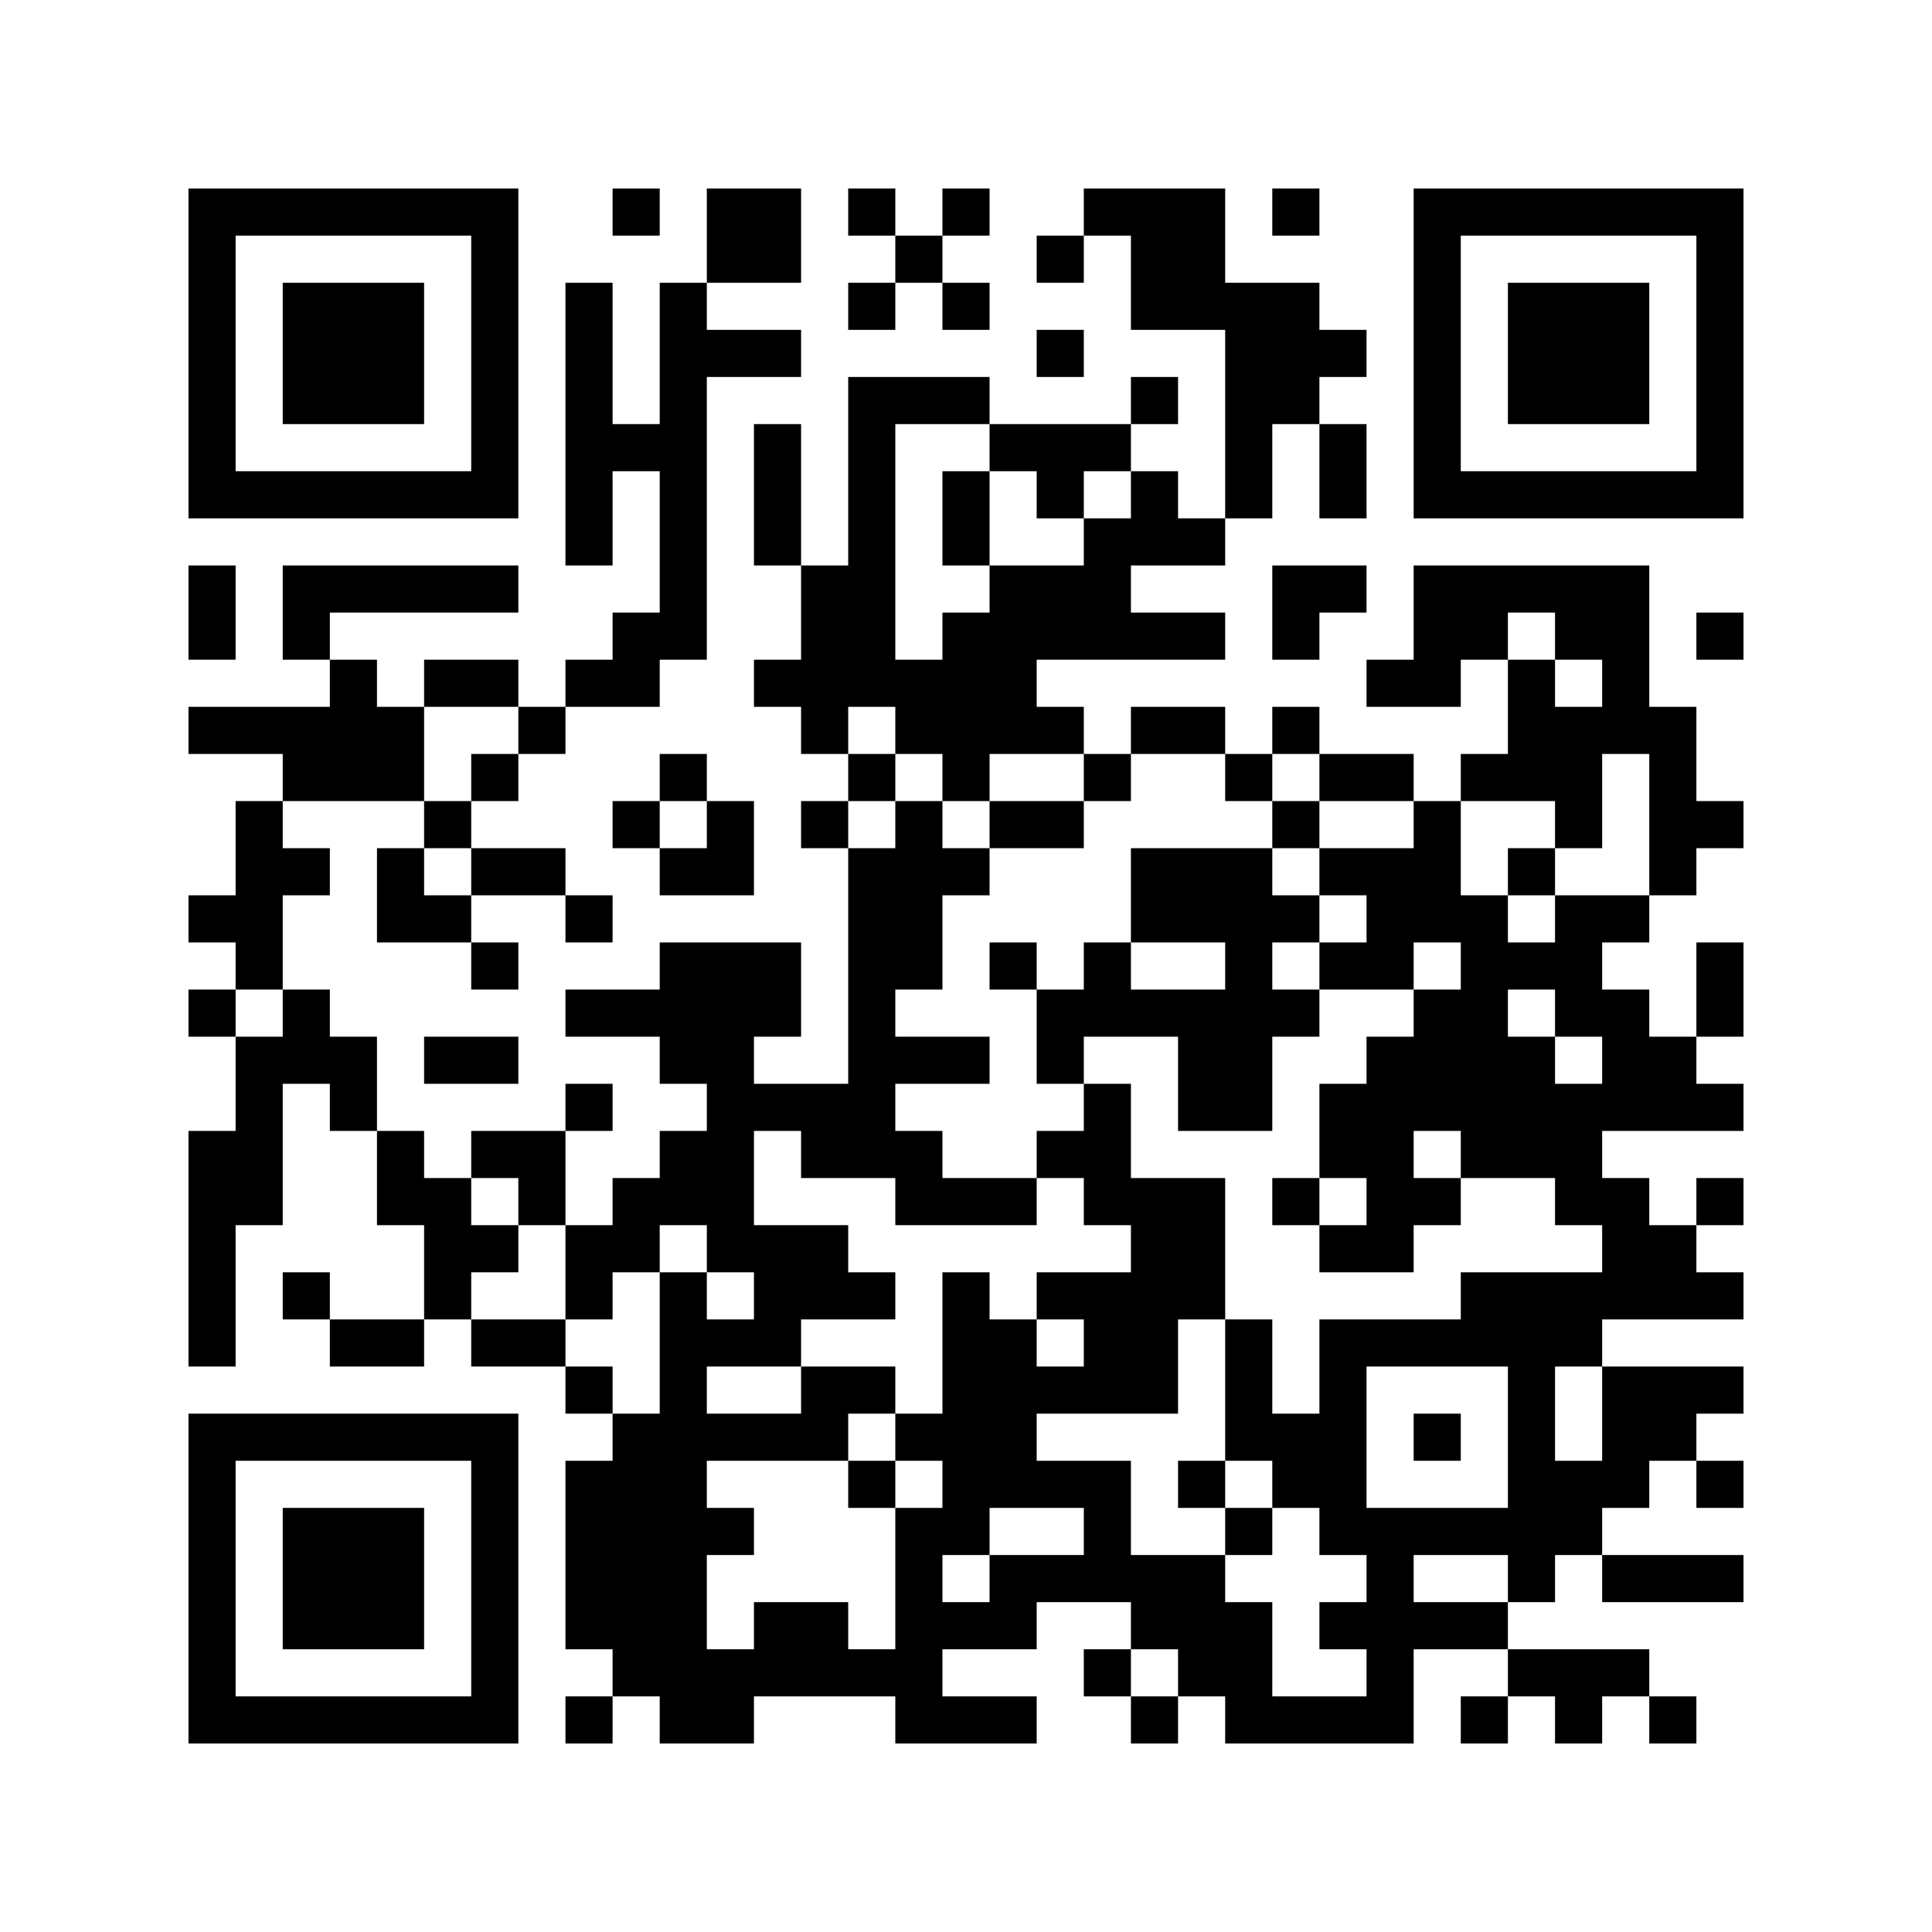
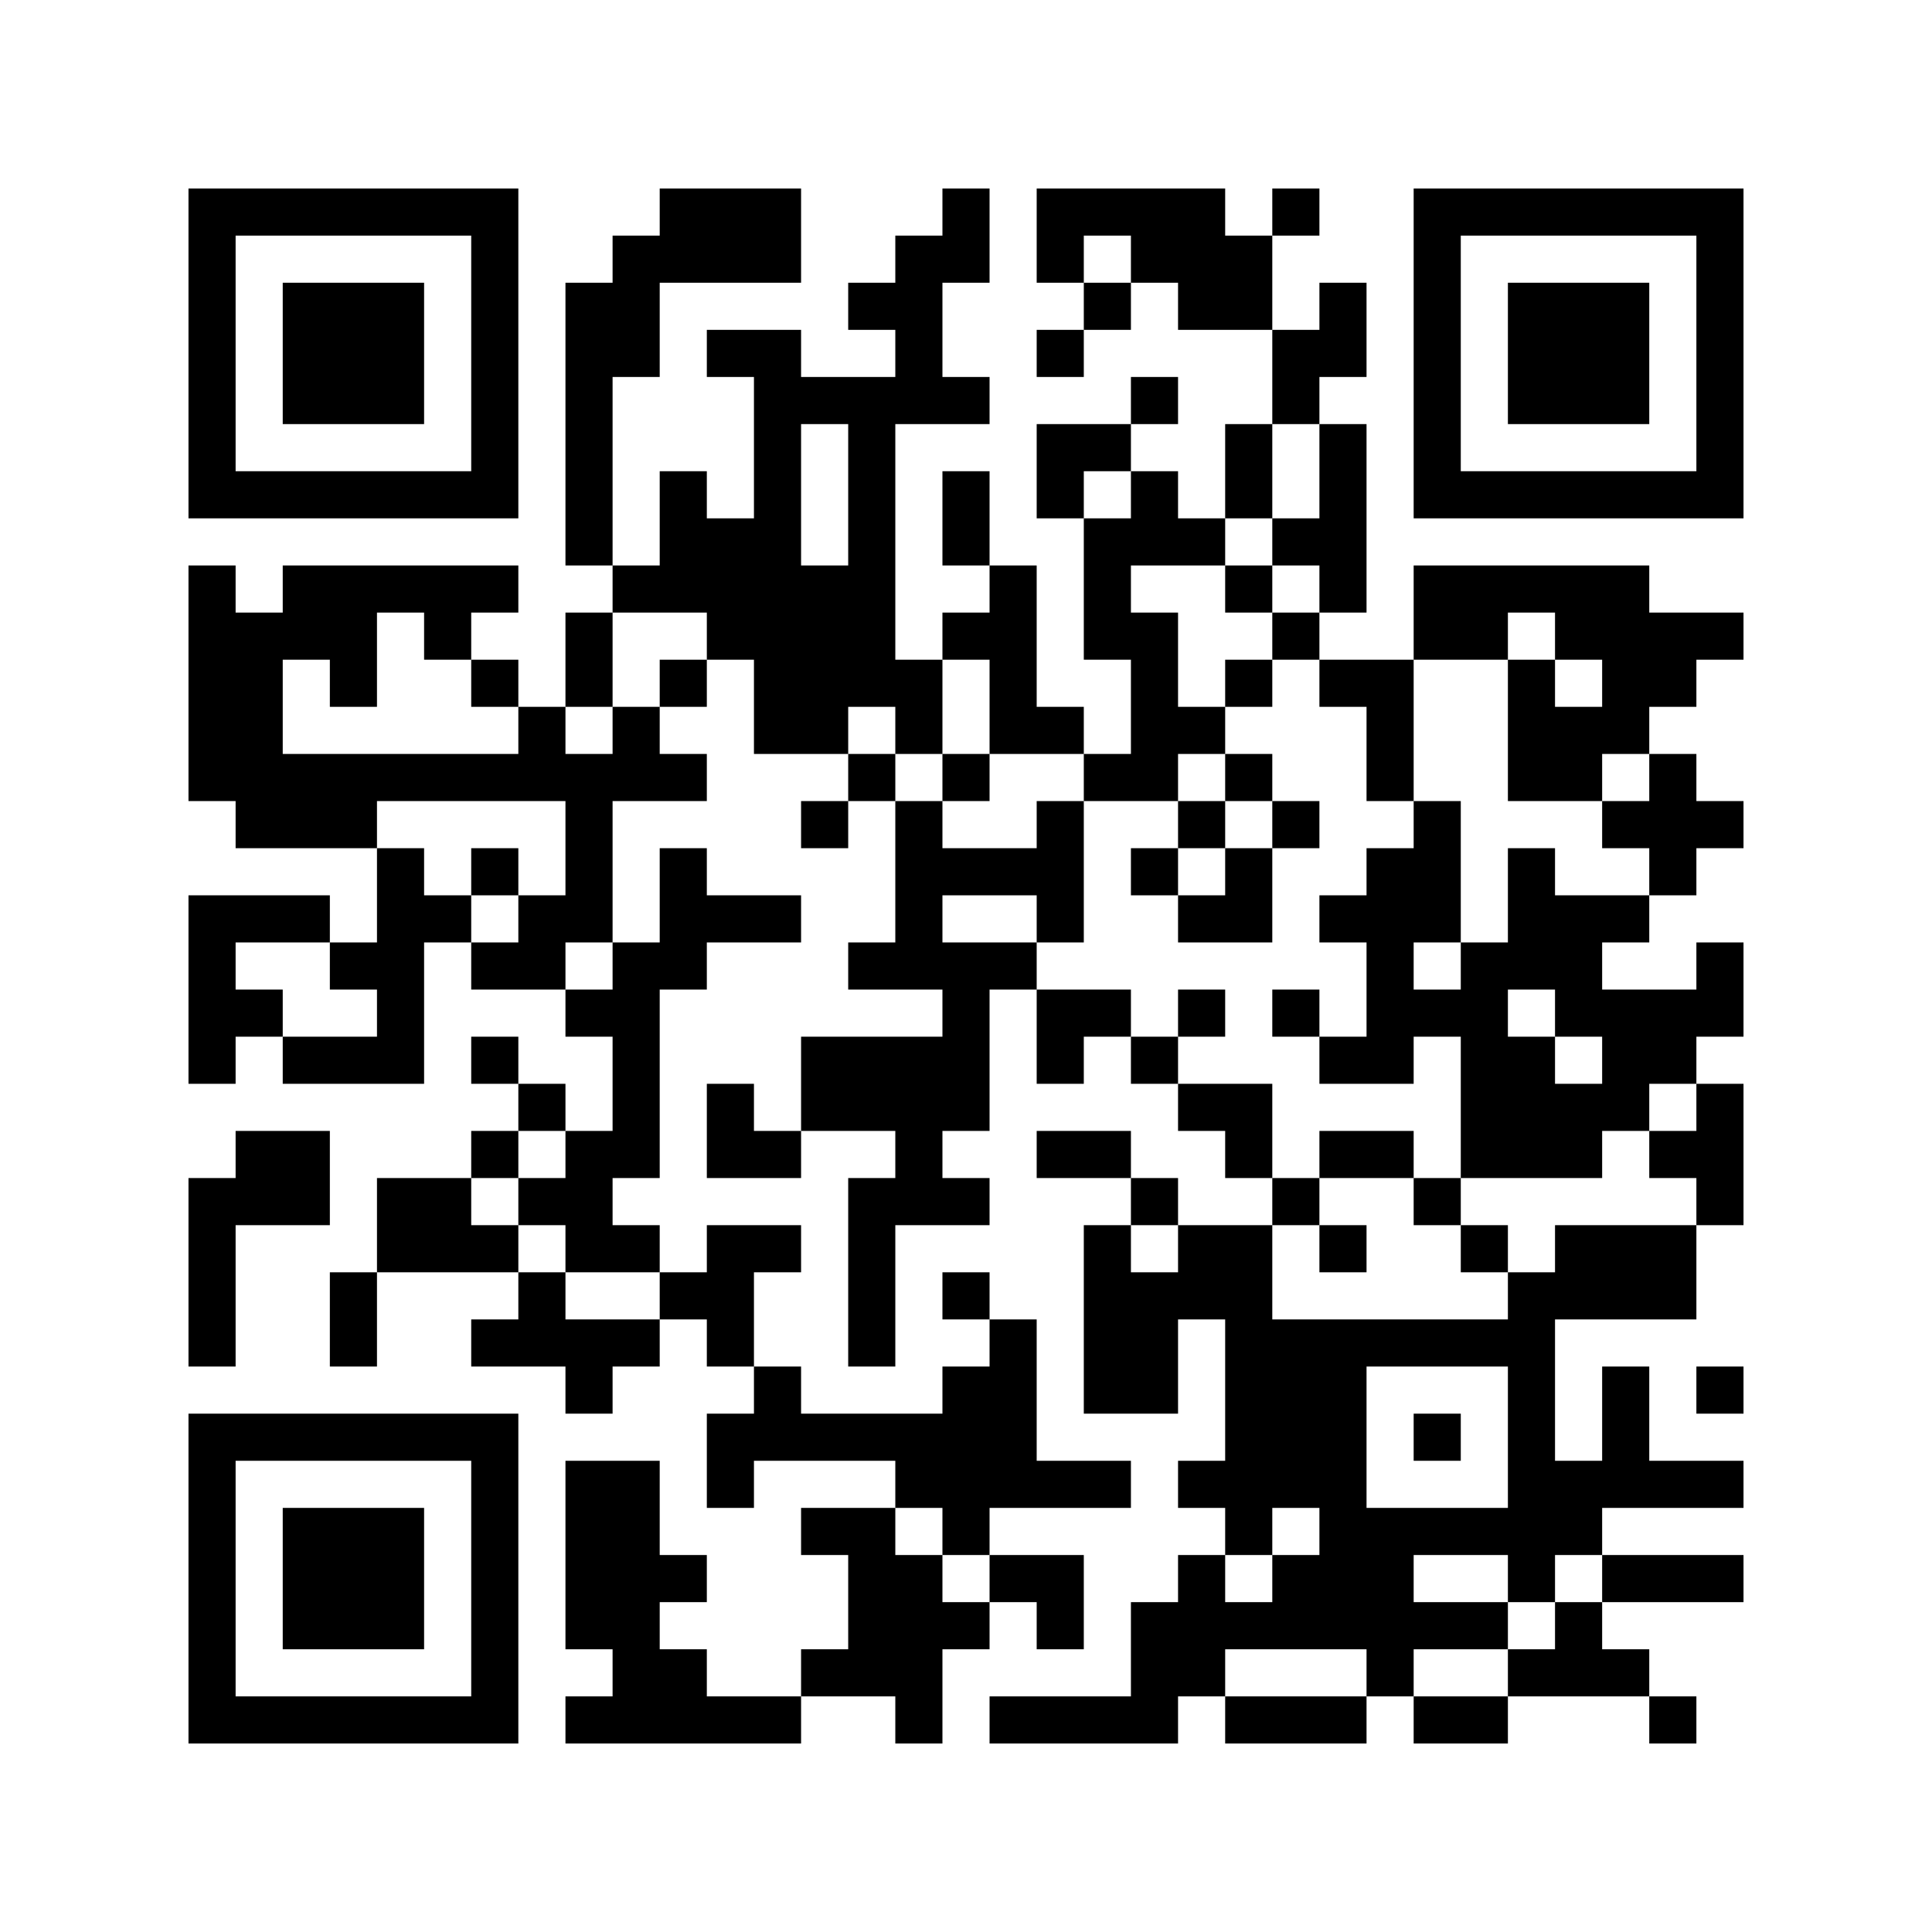
<svg xmlns="http://www.w3.org/2000/svg" width="49.2mm" height="49.2mm" version="1.1" viewBox="0 0 49.2 49.2">
-   <path d="M4.8,4.8H6V6H4.8zM6,4.8H7.2V6H6zM7.2,4.8H8.4V6H7.2zM8.4,4.8H9.6V6H8.4zM9.6,4.8H10.8V6H9.6zM10.8,4.8H12V6H10.8zM12,4.8H13.2V6H12zM15.6,4.8H16.8V6H15.6zM18,4.8H19.2V6H18zM19.2,4.8H20.4V6H19.2zM21.6,4.8H22.8V6H21.6zM24,4.8H25.2V6H24zM27.6,4.8H28.8V6H27.6zM28.8,4.8H30V6H28.8zM30,4.8H31.2V6H30zM32.4,4.8H33.6V6H32.4zM36,4.8H37.2V6H36zM37.2,4.8H38.4V6H37.2zM38.4,4.8H39.6V6H38.4zM39.6,4.8H40.8V6H39.6zM40.8,4.8H42V6H40.8zM42,4.8H43.2V6H42zM43.2,4.8H44.4V6H43.2zM4.8,6H6V7.2H4.8zM12,6H13.2V7.2H12zM18,6H19.2V7.2H18zM19.2,6H20.4V7.2H19.2zM22.8,6H24V7.2H22.8zM26.4,6H27.6V7.2H26.4zM28.8,6H30V7.2H28.8zM30,6H31.2V7.2H30zM36,6H37.2V7.2H36zM43.2,6H44.4V7.2H43.2zM4.8,7.2H6V8.4H4.8zM7.2,7.2H8.4V8.4H7.2zM8.4,7.2H9.6V8.4H8.4zM9.6,7.2H10.8V8.4H9.6zM12,7.2H13.2V8.4H12zM14.4,7.2H15.6V8.4H14.4zM16.8,7.2H18V8.4H16.8zM21.6,7.2H22.8V8.4H21.6zM24,7.2H25.2V8.4H24zM28.8,7.2H30V8.4H28.8zM30,7.2H31.2V8.4H30zM31.2,7.2H32.4V8.4H31.2zM32.4,7.2H33.6V8.4H32.4zM36,7.2H37.2V8.4H36zM38.4,7.2H39.6V8.4H38.4zM39.6,7.2H40.8V8.4H39.6zM40.8,7.2H42V8.4H40.8zM43.2,7.2H44.4V8.4H43.2zM4.8,8.4H6V9.6H4.8zM7.2,8.4H8.4V9.6H7.2zM8.4,8.4H9.6V9.6H8.4zM9.6,8.4H10.8V9.6H9.6zM12,8.4H13.2V9.6H12zM14.4,8.4H15.6V9.6H14.4zM16.8,8.4H18V9.6H16.8zM18,8.4H19.2V9.6H18zM19.2,8.4H20.4V9.6H19.2zM26.4,8.4H27.6V9.6H26.4zM31.2,8.4H32.4V9.6H31.2zM32.4,8.4H33.6V9.6H32.4zM33.6,8.4H34.8V9.6H33.6zM36,8.4H37.2V9.6H36zM38.4,8.4H39.6V9.6H38.4zM39.6,8.4H40.8V9.6H39.6zM40.8,8.4H42V9.6H40.8zM43.2,8.4H44.4V9.6H43.2zM4.8,9.6H6V10.8H4.8zM7.2,9.6H8.4V10.8H7.2zM8.4,9.6H9.6V10.8H8.4zM9.6,9.6H10.8V10.8H9.6zM12,9.6H13.2V10.8H12zM14.4,9.6H15.6V10.8H14.4zM16.8,9.6H18V10.8H16.8zM21.6,9.6H22.8V10.8H21.6zM22.8,9.6H24V10.8H22.8zM24,9.6H25.2V10.8H24zM28.8,9.6H30V10.8H28.8zM31.2,9.6H32.4V10.8H31.2zM32.4,9.6H33.6V10.8H32.4zM36,9.6H37.2V10.8H36zM38.4,9.6H39.6V10.8H38.4zM39.6,9.6H40.8V10.8H39.6zM40.8,9.6H42V10.8H40.8zM43.2,9.6H44.4V10.8H43.2zM4.8,10.8H6V12H4.8zM12,10.8H13.2V12H12zM14.4,10.8H15.6V12H14.4zM15.6,10.8H16.8V12H15.6zM16.8,10.8H18V12H16.8zM19.2,10.8H20.4V12H19.2zM21.6,10.8H22.8V12H21.6zM25.2,10.8H26.4V12H25.2zM26.4,10.8H27.6V12H26.4zM27.6,10.8H28.8V12H27.6zM31.2,10.8H32.4V12H31.2zM33.6,10.8H34.8V12H33.6zM36,10.8H37.2V12H36zM43.2,10.8H44.4V12H43.2zM4.8,12H6V13.2H4.8zM6,12H7.2V13.2H6zM7.2,12H8.4V13.2H7.2zM8.4,12H9.6V13.2H8.4zM9.6,12H10.8V13.2H9.6zM10.8,12H12V13.2H10.8zM12,12H13.2V13.2H12zM14.4,12H15.6V13.2H14.4zM16.8,12H18V13.2H16.8zM19.2,12H20.4V13.2H19.2zM21.6,12H22.8V13.2H21.6zM24,12H25.2V13.2H24zM26.4,12H27.6V13.2H26.4zM28.8,12H30V13.2H28.8zM31.2,12H32.4V13.2H31.2zM33.6,12H34.8V13.2H33.6zM36,12H37.2V13.2H36zM37.2,12H38.4V13.2H37.2zM38.4,12H39.6V13.2H38.4zM39.6,12H40.8V13.2H39.6zM40.8,12H42V13.2H40.8zM42,12H43.2V13.2H42zM43.2,12H44.4V13.2H43.2zM14.4,13.2H15.6V14.4H14.4zM16.8,13.2H18V14.4H16.8zM19.2,13.2H20.4V14.4H19.2zM21.6,13.2H22.8V14.4H21.6zM24,13.2H25.2V14.4H24zM27.6,13.2H28.8V14.4H27.6zM28.8,13.2H30V14.4H28.8zM30,13.2H31.2V14.4H30zM4.8,14.4H6V15.6H4.8zM7.2,14.4H8.4V15.6H7.2zM8.4,14.4H9.6V15.6H8.4zM9.6,14.4H10.8V15.6H9.6zM10.8,14.4H12V15.6H10.8zM12,14.4H13.2V15.6H12zM16.8,14.4H18V15.6H16.8zM20.4,14.4H21.6V15.6H20.4zM21.6,14.4H22.8V15.6H21.6zM25.2,14.4H26.4V15.6H25.2zM26.4,14.4H27.6V15.6H26.4zM27.6,14.4H28.8V15.6H27.6zM32.4,14.4H33.6V15.6H32.4zM33.6,14.4H34.8V15.6H33.6zM36,14.4H37.2V15.6H36zM37.2,14.4H38.4V15.6H37.2zM38.4,14.4H39.6V15.6H38.4zM39.6,14.4H40.8V15.6H39.6zM40.8,14.4H42V15.6H40.8zM4.8,15.6H6V16.8H4.8zM7.2,15.6H8.4V16.8H7.2zM15.6,15.6H16.8V16.8H15.6zM16.8,15.6H18V16.8H16.8zM20.4,15.6H21.6V16.8H20.4zM21.6,15.6H22.8V16.8H21.6zM24,15.6H25.2V16.8H24zM25.2,15.6H26.4V16.8H25.2zM26.4,15.6H27.6V16.8H26.4zM27.6,15.6H28.8V16.8H27.6zM28.8,15.6H30V16.8H28.8zM30,15.6H31.2V16.8H30zM32.4,15.6H33.6V16.8H32.4zM36,15.6H37.2V16.8H36zM37.2,15.6H38.4V16.8H37.2zM39.6,15.6H40.8V16.8H39.6zM40.8,15.6H42V16.8H40.8zM43.2,15.6H44.4V16.8H43.2zM8.4,16.8H9.6V18H8.4zM10.8,16.8H12V18H10.8zM12,16.8H13.2V18H12zM14.4,16.8H15.6V18H14.4zM15.6,16.8H16.8V18H15.6zM19.2,16.8H20.4V18H19.2zM20.4,16.8H21.6V18H20.4zM21.6,16.8H22.8V18H21.6zM22.8,16.8H24V18H22.8zM24,16.8H25.2V18H24zM25.2,16.8H26.4V18H25.2zM34.8,16.8H36V18H34.8zM36,16.8H37.2V18H36zM38.4,16.8H39.6V18H38.4zM40.8,16.8H42V18H40.8zM4.8,18H6V19.2H4.8zM6,18H7.2V19.2H6zM7.2,18H8.4V19.2H7.2zM8.4,18H9.6V19.2H8.4zM9.6,18H10.8V19.2H9.6zM13.2,18H14.4V19.2H13.2zM20.4,18H21.6V19.2H20.4zM22.8,18H24V19.2H22.8zM24,18H25.2V19.2H24zM25.2,18H26.4V19.2H25.2zM26.4,18H27.6V19.2H26.4zM28.8,18H30V19.2H28.8zM30,18H31.2V19.2H30zM32.4,18H33.6V19.2H32.4zM38.4,18H39.6V19.2H38.4zM39.6,18H40.8V19.2H39.6zM40.8,18H42V19.2H40.8zM42,18H43.2V19.2H42zM7.2,19.2H8.4V20.4H7.2zM8.4,19.2H9.6V20.4H8.4zM9.6,19.2H10.8V20.4H9.6zM12,19.2H13.2V20.4H12zM16.8,19.2H18V20.4H16.8zM21.6,19.2H22.8V20.4H21.6zM24,19.2H25.2V20.4H24zM27.6,19.2H28.8V20.4H27.6zM31.2,19.2H32.4V20.4H31.2zM33.6,19.2H34.8V20.4H33.6zM34.8,19.2H36V20.4H34.8zM37.2,19.2H38.4V20.4H37.2zM38.4,19.2H39.6V20.4H38.4zM39.6,19.2H40.8V20.4H39.6zM42,19.2H43.2V20.4H42zM6,20.4H7.2V21.6H6zM10.8,20.4H12V21.6H10.8zM15.6,20.4H16.8V21.6H15.6zM18,20.4H19.2V21.6H18zM20.4,20.4H21.6V21.6H20.4zM22.8,20.4H24V21.6H22.8zM25.2,20.4H26.4V21.6H25.2zM26.4,20.4H27.6V21.6H26.4zM32.4,20.4H33.6V21.6H32.4zM36,20.4H37.2V21.6H36zM39.6,20.4H40.8V21.6H39.6zM42,20.4H43.2V21.6H42zM43.2,20.4H44.4V21.6H43.2zM6,21.6H7.2V22.8H6zM7.2,21.6H8.4V22.8H7.2zM9.6,21.6H10.8V22.8H9.6zM12,21.6H13.2V22.8H12zM13.2,21.6H14.4V22.8H13.2zM16.8,21.6H18V22.8H16.8zM18,21.6H19.2V22.8H18zM21.6,21.6H22.8V22.8H21.6zM22.8,21.6H24V22.8H22.8zM24,21.6H25.2V22.8H24zM28.8,21.6H30V22.8H28.8zM30,21.6H31.2V22.8H30zM31.2,21.6H32.4V22.8H31.2zM33.6,21.6H34.8V22.8H33.6zM34.8,21.6H36V22.8H34.8zM36,21.6H37.2V22.8H36zM38.4,21.6H39.6V22.8H38.4zM42,21.6H43.2V22.8H42zM4.8,22.8H6V24H4.8zM6,22.8H7.2V24H6zM9.6,22.8H10.8V24H9.6zM10.8,22.8H12V24H10.8zM14.4,22.8H15.6V24H14.4zM21.6,22.8H22.8V24H21.6zM22.8,22.8H24V24H22.8zM28.8,22.8H30V24H28.8zM30,22.8H31.2V24H30zM31.2,22.8H32.4V24H31.2zM32.4,22.8H33.6V24H32.4zM34.8,22.8H36V24H34.8zM36,22.8H37.2V24H36zM37.2,22.8H38.4V24H37.2zM39.6,22.8H40.8V24H39.6zM40.8,22.8H42V24H40.8zM6,24H7.2V25.2H6zM12,24H13.2V25.2H12zM16.8,24H18V25.2H16.8zM18,24H19.2V25.2H18zM19.2,24H20.4V25.2H19.2zM21.6,24H22.8V25.2H21.6zM22.8,24H24V25.2H22.8zM25.2,24H26.4V25.2H25.2zM27.6,24H28.8V25.2H27.6zM31.2,24H32.4V25.2H31.2zM33.6,24H34.8V25.2H33.6zM34.8,24H36V25.2H34.8zM37.2,24H38.4V25.2H37.2zM38.4,24H39.6V25.2H38.4zM39.6,24H40.8V25.2H39.6zM43.2,24H44.4V25.2H43.2zM4.8,25.2H6V26.4H4.8zM7.2,25.2H8.4V26.4H7.2zM14.4,25.2H15.6V26.4H14.4zM15.6,25.2H16.8V26.4H15.6zM16.8,25.2H18V26.4H16.8zM18,25.2H19.2V26.4H18zM19.2,25.2H20.4V26.4H19.2zM21.6,25.2H22.8V26.4H21.6zM26.4,25.2H27.6V26.4H26.4zM27.6,25.2H28.8V26.4H27.6zM28.8,25.2H30V26.4H28.8zM30,25.2H31.2V26.4H30zM31.2,25.2H32.4V26.4H31.2zM32.4,25.2H33.6V26.4H32.4zM36,25.2H37.2V26.4H36zM37.2,25.2H38.4V26.4H37.2zM39.6,25.2H40.8V26.4H39.6zM40.8,25.2H42V26.4H40.8zM43.2,25.2H44.4V26.4H43.2zM6,26.4H7.2V27.6H6zM7.2,26.4H8.4V27.6H7.2zM8.4,26.4H9.6V27.6H8.4zM10.8,26.4H12V27.6H10.8zM12,26.4H13.2V27.6H12zM16.8,26.4H18V27.6H16.8zM18,26.4H19.2V27.6H18zM21.6,26.4H22.8V27.6H21.6zM22.8,26.4H24V27.6H22.8zM24,26.4H25.2V27.6H24zM26.4,26.4H27.6V27.6H26.4zM30,26.4H31.2V27.6H30zM31.2,26.4H32.4V27.6H31.2zM34.8,26.4H36V27.6H34.8zM36,26.4H37.2V27.6H36zM37.2,26.4H38.4V27.6H37.2zM38.4,26.4H39.6V27.6H38.4zM40.8,26.4H42V27.6H40.8zM42,26.4H43.2V27.6H42zM6,27.6H7.2V28.8H6zM8.4,27.6H9.6V28.8H8.4zM14.4,27.6H15.6V28.8H14.4zM18,27.6H19.2V28.8H18zM19.2,27.6H20.4V28.8H19.2zM20.4,27.6H21.6V28.8H20.4zM21.6,27.6H22.8V28.8H21.6zM27.6,27.6H28.8V28.8H27.6zM30,27.6H31.2V28.8H30zM31.2,27.6H32.4V28.8H31.2zM33.6,27.6H34.8V28.8H33.6zM34.8,27.6H36V28.8H34.8zM36,27.6H37.2V28.8H36zM37.2,27.6H38.4V28.8H37.2zM38.4,27.6H39.6V28.8H38.4zM39.6,27.6H40.8V28.8H39.6zM40.8,27.6H42V28.8H40.8zM42,27.6H43.2V28.8H42zM43.2,27.6H44.4V28.8H43.2zM4.8,28.8H6V30H4.8zM6,28.8H7.2V30H6zM9.6,28.8H10.8V30H9.6zM12,28.8H13.2V30H12zM13.2,28.8H14.4V30H13.2zM16.8,28.8H18V30H16.8zM18,28.8H19.2V30H18zM20.4,28.8H21.6V30H20.4zM21.6,28.8H22.8V30H21.6zM22.8,28.8H24V30H22.8zM26.4,28.8H27.6V30H26.4zM27.6,28.8H28.8V30H27.6zM33.6,28.8H34.8V30H33.6zM34.8,28.8H36V30H34.8zM37.2,28.8H38.4V30H37.2zM38.4,28.8H39.6V30H38.4zM39.6,28.8H40.8V30H39.6zM4.8,30H6V31.2H4.8zM6,30H7.2V31.2H6zM9.6,30H10.8V31.2H9.6zM10.8,30H12V31.2H10.8zM13.2,30H14.4V31.2H13.2zM15.6,30H16.8V31.2H15.6zM16.8,30H18V31.2H16.8zM18,30H19.2V31.2H18zM22.8,30H24V31.2H22.8zM24,30H25.2V31.2H24zM25.2,30H26.4V31.2H25.2zM27.6,30H28.8V31.2H27.6zM28.8,30H30V31.2H28.8zM30,30H31.2V31.2H30zM32.4,30H33.6V31.2H32.4zM34.8,30H36V31.2H34.8zM36,30H37.2V31.2H36zM39.6,30H40.8V31.2H39.6zM40.8,30H42V31.2H40.8zM43.2,30H44.4V31.2H43.2zM4.8,31.2H6V32.4H4.8zM10.8,31.2H12V32.4H10.8zM12,31.2H13.2V32.4H12zM14.4,31.2H15.6V32.4H14.4zM15.6,31.2H16.8V32.4H15.6zM18,31.2H19.2V32.4H18zM19.2,31.2H20.4V32.4H19.2zM20.4,31.2H21.6V32.4H20.4zM28.8,31.2H30V32.4H28.8zM30,31.2H31.2V32.4H30zM33.6,31.2H34.8V32.4H33.6zM34.8,31.2H36V32.4H34.8zM40.8,31.2H42V32.4H40.8zM42,31.2H43.2V32.4H42zM4.8,32.4H6V33.6H4.8zM7.2,32.4H8.4V33.6H7.2zM10.8,32.4H12V33.6H10.8zM14.4,32.4H15.6V33.6H14.4zM16.8,32.4H18V33.6H16.8zM19.2,32.4H20.4V33.6H19.2zM20.4,32.4H21.6V33.6H20.4zM21.6,32.4H22.8V33.6H21.6zM24,32.4H25.2V33.6H24zM26.4,32.4H27.6V33.6H26.4zM27.6,32.4H28.8V33.6H27.6zM28.8,32.4H30V33.6H28.8zM30,32.4H31.2V33.6H30zM37.2,32.4H38.4V33.6H37.2zM38.4,32.4H39.6V33.6H38.4zM39.6,32.4H40.8V33.6H39.6zM40.8,32.4H42V33.6H40.8zM42,32.4H43.2V33.6H42zM43.2,32.4H44.4V33.6H43.2zM4.8,33.6H6V34.8H4.8zM8.4,33.6H9.6V34.8H8.4zM9.6,33.6H10.8V34.8H9.6zM12,33.6H13.2V34.8H12zM13.2,33.6H14.4V34.8H13.2zM16.8,33.6H18V34.8H16.8zM18,33.6H19.2V34.8H18zM19.2,33.6H20.4V34.8H19.2zM24,33.6H25.2V34.8H24zM25.2,33.6H26.4V34.8H25.2zM27.6,33.6H28.8V34.8H27.6zM28.8,33.6H30V34.8H28.8zM31.2,33.6H32.4V34.8H31.2zM33.6,33.6H34.8V34.8H33.6zM34.8,33.6H36V34.8H34.8zM36,33.6H37.2V34.8H36zM37.2,33.6H38.4V34.8H37.2zM38.4,33.6H39.6V34.8H38.4zM39.6,33.6H40.8V34.8H39.6zM14.4,34.8H15.6V36H14.4zM16.8,34.8H18V36H16.8zM20.4,34.8H21.6V36H20.4zM21.6,34.8H22.8V36H21.6zM24,34.8H25.2V36H24zM25.2,34.8H26.4V36H25.2zM26.4,34.8H27.6V36H26.4zM27.6,34.8H28.8V36H27.6zM28.8,34.8H30V36H28.8zM31.2,34.8H32.4V36H31.2zM33.6,34.8H34.8V36H33.6zM38.4,34.8H39.6V36H38.4zM40.8,34.8H42V36H40.8zM42,34.8H43.2V36H42zM43.2,34.8H44.4V36H43.2zM4.8,36H6V37.2H4.8zM6,36H7.2V37.2H6zM7.2,36H8.4V37.2H7.2zM8.4,36H9.6V37.2H8.4zM9.6,36H10.8V37.2H9.6zM10.8,36H12V37.2H10.8zM12,36H13.2V37.2H12zM15.6,36H16.8V37.2H15.6zM16.8,36H18V37.2H16.8zM18,36H19.2V37.2H18zM19.2,36H20.4V37.2H19.2zM20.4,36H21.6V37.2H20.4zM22.8,36H24V37.2H22.8zM24,36H25.2V37.2H24zM25.2,36H26.4V37.2H25.2zM31.2,36H32.4V37.2H31.2zM32.4,36H33.6V37.2H32.4zM33.6,36H34.8V37.2H33.6zM36,36H37.2V37.2H36zM38.4,36H39.6V37.2H38.4zM40.8,36H42V37.2H40.8zM42,36H43.2V37.2H42zM4.8,37.2H6V38.4H4.8zM12,37.2H13.2V38.4H12zM14.4,37.2H15.6V38.4H14.4zM15.6,37.2H16.8V38.4H15.6zM16.8,37.2H18V38.4H16.8zM21.6,37.2H22.8V38.4H21.6zM24,37.2H25.2V38.4H24zM25.2,37.2H26.4V38.4H25.2zM26.4,37.2H27.6V38.4H26.4zM27.6,37.2H28.8V38.4H27.6zM30,37.2H31.2V38.4H30zM32.4,37.2H33.6V38.4H32.4zM33.6,37.2H34.8V38.4H33.6zM38.4,37.2H39.6V38.4H38.4zM39.6,37.2H40.8V38.4H39.6zM40.8,37.2H42V38.4H40.8zM43.2,37.2H44.4V38.4H43.2zM4.8,38.4H6V39.6H4.8zM7.2,38.4H8.4V39.6H7.2zM8.4,38.4H9.6V39.6H8.4zM9.6,38.4H10.8V39.6H9.6zM12,38.4H13.2V39.6H12zM14.4,38.4H15.6V39.6H14.4zM15.6,38.4H16.8V39.6H15.6zM16.8,38.4H18V39.6H16.8zM18,38.4H19.2V39.6H18zM22.8,38.4H24V39.6H22.8zM24,38.4H25.2V39.6H24zM27.6,38.4H28.8V39.6H27.6zM31.2,38.4H32.4V39.6H31.2zM33.6,38.4H34.8V39.6H33.6zM34.8,38.4H36V39.6H34.8zM36,38.4H37.2V39.6H36zM37.2,38.4H38.4V39.6H37.2zM38.4,38.4H39.6V39.6H38.4zM39.6,38.4H40.8V39.6H39.6zM4.8,39.6H6V40.8H4.8zM7.2,39.6H8.4V40.8H7.2zM8.4,39.6H9.6V40.8H8.4zM9.6,39.6H10.8V40.8H9.6zM12,39.6H13.2V40.8H12zM14.4,39.6H15.6V40.8H14.4zM15.6,39.6H16.8V40.8H15.6zM16.8,39.6H18V40.8H16.8zM22.8,39.6H24V40.8H22.8zM25.2,39.6H26.4V40.8H25.2zM26.4,39.6H27.6V40.8H26.4zM27.6,39.6H28.8V40.8H27.6zM28.8,39.6H30V40.8H28.8zM30,39.6H31.2V40.8H30zM34.8,39.6H36V40.8H34.8zM38.4,39.6H39.6V40.8H38.4zM40.8,39.6H42V40.8H40.8zM42,39.6H43.2V40.8H42zM43.2,39.6H44.4V40.8H43.2zM4.8,40.8H6V42H4.8zM7.2,40.8H8.4V42H7.2zM8.4,40.8H9.6V42H8.4zM9.6,40.8H10.8V42H9.6zM12,40.8H13.2V42H12zM14.4,40.8H15.6V42H14.4zM15.6,40.8H16.8V42H15.6zM16.8,40.8H18V42H16.8zM19.2,40.8H20.4V42H19.2zM20.4,40.8H21.6V42H20.4zM22.8,40.8H24V42H22.8zM24,40.8H25.2V42H24zM25.2,40.8H26.4V42H25.2zM28.8,40.8H30V42H28.8zM30,40.8H31.2V42H30zM31.2,40.8H32.4V42H31.2zM33.6,40.8H34.8V42H33.6zM34.8,40.8H36V42H34.8zM36,40.8H37.2V42H36zM37.2,40.8H38.4V42H37.2zM4.8,42H6V43.2H4.8zM12,42H13.2V43.2H12zM15.6,42H16.8V43.2H15.6zM16.8,42H18V43.2H16.8zM18,42H19.2V43.2H18zM19.2,42H20.4V43.2H19.2zM20.4,42H21.6V43.2H20.4zM21.6,42H22.8V43.2H21.6zM22.8,42H24V43.2H22.8zM27.6,42H28.8V43.2H27.6zM30,42H31.2V43.2H30zM31.2,42H32.4V43.2H31.2zM34.8,42H36V43.2H34.8zM38.4,42H39.6V43.2H38.4zM39.6,42H40.8V43.2H39.6zM40.8,42H42V43.2H40.8zM4.8,43.2H6V44.4H4.8zM6,43.2H7.2V44.4H6zM7.2,43.2H8.4V44.4H7.2zM8.4,43.2H9.6V44.4H8.4zM9.6,43.2H10.8V44.4H9.6zM10.8,43.2H12V44.4H10.8zM12,43.2H13.2V44.4H12zM14.4,43.2H15.6V44.4H14.4zM16.8,43.2H18V44.4H16.8zM18,43.2H19.2V44.4H18zM22.8,43.2H24V44.4H22.8zM24,43.2H25.2V44.4H24zM25.2,43.2H26.4V44.4H25.2zM28.8,43.2H30V44.4H28.8zM31.2,43.2H32.4V44.4H31.2zM32.4,43.2H33.6V44.4H32.4zM33.6,43.2H34.8V44.4H33.6zM34.8,43.2H36V44.4H34.8zM37.2,43.2H38.4V44.4H37.2zM39.6,43.2H40.8V44.4H39.6zM42,43.2H43.2V44.4H42z" id="qr-path" fill="#000000" fill-opacity="1" fill-rule="nonzero" stroke="none" />
+   <path d="M4.8,4.8H6V6H4.8zM6,4.8H7.2V6H6zM7.2,4.8H8.4V6H7.2zM8.4,4.8H9.6V6H8.4zM9.6,4.8H10.8V6H9.6zM10.8,4.8H12V6H10.8zM12,4.8H13.2V6H12zM16.8,4.8H18V6H16.8zM18,4.8H19.2V6H18zM19.2,4.8H20.4V6H19.2zM24,4.8H25.2V6H24zM26.4,4.8H27.6V6H26.4zM27.6,4.8H28.8V6H27.6zM28.8,4.8H30V6H28.8zM30,4.8H31.2V6H30zM32.4,4.8H33.6V6H32.4zM36,4.8H37.2V6H36zM37.2,4.8H38.4V6H37.2zM38.4,4.8H39.6V6H38.4zM39.6,4.8H40.8V6H39.6zM40.8,4.8H42V6H40.8zM42,4.8H43.2V6H42zM43.2,4.8H44.4V6H43.2zM4.8,6H6V7.2H4.8zM12,6H13.2V7.2H12zM15.6,6H16.8V7.2H15.6zM16.8,6H18V7.2H16.8zM18,6H19.2V7.2H18zM19.2,6H20.4V7.2H19.2zM22.8,6H24V7.2H22.8zM24,6H25.2V7.2H24zM26.4,6H27.6V7.2H26.4zM28.8,6H30V7.2H28.8zM30,6H31.2V7.2H30zM31.2,6H32.4V7.2H31.2zM36,6H37.2V7.2H36zM43.2,6H44.4V7.2H43.2zM4.8,7.2H6V8.4H4.8zM7.2,7.2H8.4V8.4H7.2zM8.4,7.2H9.6V8.4H8.4zM9.6,7.2H10.8V8.4H9.6zM12,7.2H13.2V8.4H12zM14.4,7.2H15.6V8.4H14.4zM15.6,7.2H16.8V8.4H15.6zM21.6,7.2H22.8V8.4H21.6zM22.8,7.2H24V8.4H22.8zM27.6,7.2H28.8V8.4H27.6zM30,7.2H31.2V8.4H30zM31.2,7.2H32.4V8.4H31.2zM33.6,7.2H34.8V8.4H33.6zM36,7.2H37.2V8.4H36zM38.4,7.2H39.6V8.4H38.4zM39.6,7.2H40.8V8.4H39.6zM40.8,7.2H42V8.4H40.8zM43.2,7.2H44.4V8.4H43.2zM4.8,8.4H6V9.6H4.8zM7.2,8.4H8.4V9.6H7.2zM8.4,8.4H9.6V9.6H8.4zM9.6,8.4H10.8V9.6H9.6zM12,8.4H13.2V9.6H12zM14.4,8.4H15.6V9.6H14.4zM15.6,8.4H16.8V9.6H15.6zM18,8.4H19.2V9.6H18zM19.2,8.4H20.4V9.6H19.2zM22.8,8.4H24V9.6H22.8zM26.4,8.4H27.6V9.6H26.4zM32.4,8.4H33.6V9.6H32.4zM33.6,8.4H34.8V9.6H33.6zM36,8.4H37.2V9.6H36zM38.4,8.4H39.6V9.6H38.4zM39.6,8.4H40.8V9.6H39.6zM40.8,8.4H42V9.6H40.8zM43.2,8.4H44.4V9.6H43.2zM4.8,9.6H6V10.8H4.8zM7.2,9.6H8.4V10.8H7.2zM8.4,9.6H9.6V10.8H8.4zM9.6,9.6H10.8V10.8H9.6zM12,9.6H13.2V10.8H12zM14.4,9.6H15.6V10.8H14.4zM19.2,9.6H20.4V10.8H19.2zM20.4,9.6H21.6V10.8H20.4zM21.6,9.6H22.8V10.8H21.6zM22.8,9.6H24V10.8H22.8zM24,9.6H25.2V10.8H24zM28.8,9.6H30V10.8H28.8zM32.4,9.6H33.6V10.8H32.4zM36,9.6H37.2V10.8H36zM38.4,9.6H39.6V10.8H38.4zM39.6,9.6H40.8V10.8H39.6zM40.8,9.6H42V10.8H40.8zM43.2,9.6H44.4V10.8H43.2zM4.8,10.8H6V12H4.8zM12,10.8H13.2V12H12zM14.4,10.8H15.6V12H14.4zM19.2,10.8H20.4V12H19.2zM21.6,10.8H22.8V12H21.6zM26.4,10.8H27.6V12H26.4zM27.6,10.8H28.8V12H27.6zM31.2,10.8H32.4V12H31.2zM33.6,10.8H34.8V12H33.6zM36,10.8H37.2V12H36zM43.2,10.8H44.4V12H43.2zM4.8,12H6V13.2H4.8zM6,12H7.2V13.2H6zM7.2,12H8.4V13.2H7.2zM8.4,12H9.6V13.2H8.4zM9.6,12H10.8V13.2H9.6zM10.8,12H12V13.2H10.8zM12,12H13.2V13.2H12zM14.4,12H15.6V13.2H14.4zM16.8,12H18V13.2H16.8zM19.2,12H20.4V13.2H19.2zM21.6,12H22.8V13.2H21.6zM24,12H25.2V13.2H24zM26.4,12H27.6V13.2H26.4zM28.8,12H30V13.2H28.8zM31.2,12H32.4V13.2H31.2zM33.6,12H34.8V13.2H33.6zM36,12H37.2V13.2H36zM37.2,12H38.4V13.2H37.2zM38.4,12H39.6V13.2H38.4zM39.6,12H40.8V13.2H39.6zM40.8,12H42V13.2H40.8zM42,12H43.2V13.2H42zM43.2,12H44.4V13.2H43.2zM14.4,13.2H15.6V14.4H14.4zM16.8,13.2H18V14.4H16.8zM18,13.2H19.2V14.4H18zM19.2,13.2H20.4V14.4H19.2zM21.6,13.2H22.8V14.4H21.6zM24,13.2H25.2V14.4H24zM27.6,13.2H28.8V14.4H27.6zM28.8,13.2H30V14.4H28.8zM30,13.2H31.2V14.4H30zM32.4,13.2H33.6V14.4H32.4zM33.6,13.2H34.8V14.4H33.6zM4.8,14.4H6V15.6H4.8zM7.2,14.4H8.4V15.6H7.2zM8.4,14.4H9.6V15.6H8.4zM9.6,14.4H10.8V15.6H9.6zM10.8,14.4H12V15.6H10.8zM12,14.4H13.2V15.6H12zM15.6,14.4H16.8V15.6H15.6zM16.8,14.4H18V15.6H16.8zM18,14.4H19.2V15.6H18zM19.2,14.4H20.4V15.6H19.2zM20.4,14.4H21.6V15.6H20.4zM21.6,14.4H22.8V15.6H21.6zM25.2,14.4H26.4V15.6H25.2zM27.6,14.4H28.8V15.6H27.6zM31.2,14.4H32.4V15.6H31.2zM33.6,14.4H34.8V15.6H33.6zM36,14.4H37.2V15.6H36zM37.2,14.4H38.4V15.6H37.2zM38.4,14.4H39.6V15.6H38.4zM39.6,14.4H40.8V15.6H39.6zM40.8,14.4H42V15.6H40.8zM4.8,15.6H6V16.8H4.8zM6,15.6H7.2V16.8H6zM7.2,15.6H8.4V16.8H7.2zM8.4,15.6H9.6V16.8H8.4zM10.8,15.6H12V16.8H10.8zM14.4,15.6H15.6V16.8H14.4zM18,15.6H19.2V16.8H18zM19.2,15.6H20.4V16.8H19.2zM20.4,15.6H21.6V16.8H20.4zM21.6,15.6H22.8V16.8H21.6zM24,15.6H25.2V16.8H24zM25.2,15.6H26.4V16.8H25.2zM27.6,15.6H28.8V16.8H27.6zM28.8,15.6H30V16.8H28.8zM32.4,15.6H33.6V16.8H32.4zM36,15.6H37.2V16.8H36zM37.2,15.6H38.4V16.8H37.2zM39.6,15.6H40.8V16.8H39.6zM40.8,15.6H42V16.8H40.8zM42,15.6H43.2V16.8H42zM43.2,15.6H44.4V16.8H43.2zM4.8,16.8H6V18H4.8zM6,16.8H7.2V18H6zM8.4,16.8H9.6V18H8.4zM12,16.8H13.2V18H12zM14.4,16.8H15.6V18H14.4zM16.8,16.8H18V18H16.8zM19.2,16.8H20.4V18H19.2zM20.4,16.8H21.6V18H20.4zM21.6,16.8H22.8V18H21.6zM22.8,16.8H24V18H22.8zM25.2,16.8H26.4V18H25.2zM28.8,16.8H30V18H28.8zM31.2,16.8H32.4V18H31.2zM33.6,16.8H34.8V18H33.6zM34.8,16.8H36V18H34.8zM38.4,16.8H39.6V18H38.4zM40.8,16.8H42V18H40.8zM42,16.8H43.2V18H42zM4.8,18H6V19.2H4.8zM6,18H7.2V19.2H6zM13.2,18H14.4V19.2H13.2zM15.6,18H16.8V19.2H15.6zM19.2,18H20.4V19.2H19.2zM20.4,18H21.6V19.2H20.4zM22.8,18H24V19.2H22.8zM25.2,18H26.4V19.2H25.2zM26.4,18H27.6V19.2H26.4zM28.8,18H30V19.2H28.8zM30,18H31.2V19.2H30zM34.8,18H36V19.2H34.8zM38.4,18H39.6V19.2H38.4zM39.6,18H40.8V19.2H39.6zM40.8,18H42V19.2H40.8zM4.8,19.2H6V20.4H4.8zM6,19.2H7.2V20.4H6zM7.2,19.2H8.4V20.4H7.2zM8.4,19.2H9.6V20.4H8.4zM9.6,19.2H10.8V20.4H9.6zM10.8,19.2H12V20.4H10.8zM12,19.2H13.2V20.4H12zM13.2,19.2H14.4V20.4H13.2zM14.4,19.2H15.6V20.4H14.4zM15.6,19.2H16.8V20.4H15.6zM16.8,19.2H18V20.4H16.8zM21.6,19.2H22.8V20.4H21.6zM24,19.2H25.2V20.4H24zM27.6,19.2H28.8V20.4H27.6zM28.8,19.2H30V20.4H28.8zM31.2,19.2H32.4V20.4H31.2zM34.8,19.2H36V20.4H34.8zM38.4,19.2H39.6V20.4H38.4zM39.6,19.2H40.8V20.4H39.6zM42,19.2H43.2V20.4H42zM6,20.4H7.2V21.6H6zM7.2,20.4H8.4V21.6H7.2zM8.4,20.4H9.6V21.6H8.4zM14.4,20.4H15.6V21.6H14.4zM20.4,20.4H21.6V21.6H20.4zM22.8,20.4H24V21.6H22.8zM26.4,20.4H27.6V21.6H26.4zM30,20.4H31.2V21.6H30zM32.4,20.4H33.6V21.6H32.4zM36,20.4H37.2V21.6H36zM40.8,20.4H42V21.6H40.8zM42,20.4H43.2V21.6H42zM43.2,20.4H44.4V21.6H43.2zM9.6,21.6H10.8V22.8H9.6zM12,21.6H13.2V22.8H12zM14.4,21.6H15.6V22.8H14.4zM16.8,21.6H18V22.8H16.8zM22.8,21.6H24V22.8H22.8zM24,21.6H25.2V22.8H24zM25.2,21.6H26.4V22.8H25.2zM26.4,21.6H27.6V22.8H26.4zM28.8,21.6H30V22.8H28.8zM31.2,21.6H32.4V22.8H31.2zM34.8,21.6H36V22.8H34.8zM36,21.6H37.2V22.8H36zM38.4,21.6H39.6V22.8H38.4zM42,21.6H43.2V22.8H42zM4.8,22.8H6V24H4.8zM6,22.8H7.2V24H6zM7.2,22.8H8.4V24H7.2zM9.6,22.8H10.8V24H9.6zM10.8,22.8H12V24H10.8zM13.2,22.8H14.4V24H13.2zM14.4,22.8H15.6V24H14.4zM16.8,22.8H18V24H16.8zM18,22.8H19.2V24H18zM19.2,22.8H20.4V24H19.2zM22.8,22.8H24V24H22.8zM26.4,22.8H27.6V24H26.4zM30,22.8H31.2V24H30zM31.2,22.8H32.4V24H31.2zM33.6,22.8H34.8V24H33.6zM34.8,22.8H36V24H34.8zM36,22.8H37.2V24H36zM38.4,22.8H39.6V24H38.4zM39.6,22.8H40.8V24H39.6zM40.8,22.8H42V24H40.8zM4.8,24H6V25.2H4.8zM8.4,24H9.6V25.2H8.4zM9.6,24H10.8V25.2H9.6zM12,24H13.2V25.2H12zM13.2,24H14.4V25.2H13.2zM15.6,24H16.8V25.2H15.6zM16.8,24H18V25.2H16.8zM21.6,24H22.8V25.2H21.6zM22.8,24H24V25.2H22.8zM24,24H25.2V25.2H24zM25.2,24H26.4V25.2H25.2zM34.8,24H36V25.2H34.8zM37.2,24H38.4V25.2H37.2zM38.4,24H39.6V25.2H38.4zM39.6,24H40.8V25.2H39.6zM43.2,24H44.4V25.2H43.2zM4.8,25.2H6V26.4H4.8zM6,25.2H7.2V26.4H6zM9.6,25.2H10.8V26.4H9.6zM14.4,25.2H15.6V26.4H14.4zM15.6,25.2H16.8V26.4H15.6zM24,25.2H25.2V26.4H24zM26.4,25.2H27.6V26.4H26.4zM27.6,25.2H28.8V26.4H27.6zM30,25.2H31.2V26.4H30zM32.4,25.2H33.6V26.4H32.4zM34.8,25.2H36V26.4H34.8zM36,25.2H37.2V26.4H36zM37.2,25.2H38.4V26.4H37.2zM39.6,25.2H40.8V26.4H39.6zM40.8,25.2H42V26.4H40.8zM42,25.2H43.2V26.4H42zM43.2,25.2H44.4V26.4H43.2zM4.8,26.4H6V27.6H4.8zM7.2,26.4H8.4V27.6H7.2zM8.4,26.4H9.6V27.6H8.4zM9.6,26.4H10.8V27.6H9.6zM12,26.4H13.2V27.6H12zM15.6,26.4H16.8V27.6H15.6zM20.4,26.4H21.6V27.6H20.4zM21.6,26.4H22.8V27.6H21.6zM22.8,26.4H24V27.6H22.8zM24,26.4H25.2V27.6H24zM26.4,26.4H27.6V27.6H26.4zM28.8,26.4H30V27.6H28.8zM33.6,26.4H34.8V27.6H33.6zM34.8,26.4H36V27.6H34.8zM37.2,26.4H38.4V27.6H37.2zM38.4,26.4H39.6V27.6H38.4zM40.8,26.4H42V27.6H40.8zM42,26.4H43.2V27.6H42zM13.2,27.6H14.4V28.8H13.2zM15.6,27.6H16.8V28.8H15.6zM18,27.6H19.2V28.8H18zM20.4,27.6H21.6V28.8H20.4zM21.6,27.6H22.8V28.8H21.6zM22.8,27.6H24V28.8H22.8zM24,27.6H25.2V28.8H24zM30,27.6H31.2V28.8H30zM31.2,27.6H32.4V28.8H31.2zM37.2,27.6H38.4V28.8H37.2zM38.4,27.6H39.6V28.8H38.4zM39.6,27.6H40.8V28.8H39.6zM40.8,27.6H42V28.8H40.8zM43.2,27.6H44.4V28.8H43.2zM6,28.8H7.2V30H6zM7.2,28.8H8.4V30H7.2zM12,28.8H13.2V30H12zM14.4,28.8H15.6V30H14.4zM15.6,28.8H16.8V30H15.6zM18,28.8H19.2V30H18zM19.2,28.8H20.4V30H19.2zM22.8,28.8H24V30H22.8zM26.4,28.8H27.6V30H26.4zM27.6,28.8H28.8V30H27.6zM31.2,28.8H32.4V30H31.2zM33.6,28.8H34.8V30H33.6zM34.8,28.8H36V30H34.8zM37.2,28.8H38.4V30H37.2zM38.4,28.8H39.6V30H38.4zM39.6,28.8H40.8V30H39.6zM42,28.8H43.2V30H42zM43.2,28.8H44.4V30H43.2zM4.8,30H6V31.2H4.8zM6,30H7.2V31.2H6zM7.2,30H8.4V31.2H7.2zM9.6,30H10.8V31.2H9.6zM10.8,30H12V31.2H10.8zM13.2,30H14.4V31.2H13.2zM14.4,30H15.6V31.2H14.4zM21.6,30H22.8V31.2H21.6zM22.8,30H24V31.2H22.8zM24,30H25.2V31.2H24zM28.8,30H30V31.2H28.8zM32.4,30H33.6V31.2H32.4zM36,30H37.2V31.2H36zM43.2,30H44.4V31.2H43.2zM4.8,31.2H6V32.4H4.8zM9.6,31.2H10.8V32.4H9.6zM10.8,31.2H12V32.4H10.8zM12,31.2H13.2V32.4H12zM14.4,31.2H15.6V32.4H14.4zM15.6,31.2H16.8V32.4H15.6zM18,31.2H19.2V32.4H18zM19.2,31.2H20.4V32.4H19.2zM21.6,31.2H22.8V32.4H21.6zM27.6,31.2H28.8V32.4H27.6zM30,31.2H31.2V32.4H30zM31.2,31.2H32.4V32.4H31.2zM33.6,31.2H34.8V32.4H33.6zM37.2,31.2H38.4V32.4H37.2zM39.6,31.2H40.8V32.4H39.6zM40.8,31.2H42V32.4H40.8zM42,31.2H43.2V32.4H42zM4.8,32.4H6V33.6H4.8zM8.4,32.4H9.6V33.6H8.4zM13.2,32.4H14.4V33.6H13.2zM16.8,32.4H18V33.6H16.8zM18,32.4H19.2V33.6H18zM21.6,32.4H22.8V33.6H21.6zM24,32.4H25.2V33.6H24zM27.6,32.4H28.8V33.6H27.6zM28.8,32.4H30V33.6H28.8zM30,32.4H31.2V33.6H30zM31.2,32.4H32.4V33.6H31.2zM38.4,32.4H39.6V33.6H38.4zM39.6,32.4H40.8V33.6H39.6zM40.8,32.4H42V33.6H40.8zM42,32.4H43.2V33.6H42zM4.8,33.6H6V34.8H4.8zM8.4,33.6H9.6V34.8H8.4zM12,33.6H13.2V34.8H12zM13.2,33.6H14.4V34.8H13.2zM14.4,33.6H15.6V34.8H14.4zM15.6,33.6H16.8V34.8H15.6zM18,33.6H19.2V34.8H18zM21.6,33.6H22.8V34.8H21.6zM25.2,33.6H26.4V34.8H25.2zM27.6,33.6H28.8V34.8H27.6zM28.8,33.6H30V34.8H28.8zM31.2,33.6H32.4V34.8H31.2zM32.4,33.6H33.6V34.8H32.4zM33.6,33.6H34.8V34.8H33.6zM34.8,33.6H36V34.8H34.8zM36,33.6H37.2V34.8H36zM37.2,33.6H38.4V34.8H37.2zM38.4,33.6H39.6V34.8H38.4zM14.4,34.8H15.6V36H14.4zM19.2,34.8H20.4V36H19.2zM24,34.8H25.2V36H24zM25.2,34.8H26.4V36H25.2zM27.6,34.8H28.8V36H27.6zM28.8,34.8H30V36H28.8zM31.2,34.8H32.4V36H31.2zM32.4,34.8H33.6V36H32.4zM33.6,34.8H34.8V36H33.6zM38.4,34.8H39.6V36H38.4zM40.8,34.8H42V36H40.8zM43.2,34.8H44.4V36H43.2zM4.8,36H6V37.2H4.8zM6,36H7.2V37.2H6zM7.2,36H8.4V37.2H7.2zM8.4,36H9.6V37.2H8.4zM9.6,36H10.8V37.2H9.6zM10.8,36H12V37.2H10.8zM12,36H13.2V37.2H12zM18,36H19.2V37.2H18zM19.2,36H20.4V37.2H19.2zM20.4,36H21.6V37.2H20.4zM21.6,36H22.8V37.2H21.6zM22.8,36H24V37.2H22.8zM24,36H25.2V37.2H24zM25.2,36H26.4V37.2H25.2zM31.2,36H32.4V37.2H31.2zM32.4,36H33.6V37.2H32.4zM33.6,36H34.8V37.2H33.6zM36,36H37.2V37.2H36zM38.4,36H39.6V37.2H38.4zM40.8,36H42V37.2H40.8zM4.8,37.2H6V38.4H4.8zM12,37.2H13.2V38.4H12zM14.4,37.2H15.6V38.4H14.4zM15.6,37.2H16.8V38.4H15.6zM18,37.2H19.2V38.4H18zM22.8,37.2H24V38.4H22.8zM24,37.2H25.2V38.4H24zM25.2,37.2H26.4V38.4H25.2zM26.4,37.2H27.6V38.4H26.4zM27.6,37.2H28.8V38.4H27.6zM30,37.2H31.2V38.4H30zM31.2,37.2H32.4V38.4H31.2zM32.4,37.2H33.6V38.4H32.4zM33.6,37.2H34.8V38.4H33.6zM38.4,37.2H39.6V38.4H38.4zM39.6,37.2H40.8V38.4H39.6zM40.8,37.2H42V38.4H40.8zM42,37.2H43.2V38.4H42zM43.2,37.2H44.4V38.4H43.2zM4.8,38.4H6V39.6H4.8zM7.2,38.4H8.4V39.6H7.2zM8.4,38.4H9.6V39.6H8.4zM9.6,38.4H10.8V39.6H9.6zM12,38.4H13.2V39.6H12zM14.4,38.4H15.6V39.6H14.4zM15.6,38.4H16.8V39.6H15.6zM20.4,38.4H21.6V39.6H20.4zM21.6,38.4H22.8V39.6H21.6zM24,38.4H25.2V39.6H24zM31.2,38.4H32.4V39.6H31.2zM33.6,38.4H34.8V39.6H33.6zM34.8,38.4H36V39.6H34.8zM36,38.4H37.2V39.6H36zM37.2,38.4H38.4V39.6H37.2zM38.4,38.4H39.6V39.6H38.4zM39.6,38.4H40.8V39.6H39.6zM4.8,39.6H6V40.8H4.8zM7.2,39.6H8.4V40.8H7.2zM8.4,39.6H9.6V40.8H8.4zM9.6,39.6H10.8V40.8H9.6zM12,39.6H13.2V40.8H12zM14.4,39.6H15.6V40.8H14.4zM15.6,39.6H16.8V40.8H15.6zM16.8,39.6H18V40.8H16.8zM21.6,39.6H22.8V40.8H21.6zM22.8,39.6H24V40.8H22.8zM25.2,39.6H26.4V40.8H25.2zM26.4,39.6H27.6V40.8H26.4zM30,39.6H31.2V40.8H30zM32.4,39.6H33.6V40.8H32.4zM33.6,39.6H34.8V40.8H33.6zM34.8,39.6H36V40.8H34.8zM38.4,39.6H39.6V40.8H38.4zM40.8,39.6H42V40.8H40.8zM42,39.6H43.2V40.8H42zM43.2,39.6H44.4V40.8H43.2zM4.8,40.8H6V42H4.8zM7.2,40.8H8.4V42H7.2zM8.4,40.8H9.6V42H8.4zM9.6,40.8H10.8V42H9.6zM12,40.8H13.2V42H12zM14.4,40.8H15.6V42H14.4zM15.6,40.8H16.8V42H15.6zM21.6,40.8H22.8V42H21.6zM22.8,40.8H24V42H22.8zM24,40.8H25.2V42H24zM26.4,40.8H27.6V42H26.4zM28.8,40.8H30V42H28.8zM30,40.8H31.2V42H30zM31.2,40.8H32.4V42H31.2zM32.4,40.8H33.6V42H32.4zM33.6,40.8H34.8V42H33.6zM34.8,40.8H36V42H34.8zM36,40.8H37.2V42H36zM37.2,40.8H38.4V42H37.2zM39.6,40.8H40.8V42H39.6zM4.8,42H6V43.2H4.8zM12,42H13.2V43.2H12zM15.6,42H16.8V43.2H15.6zM16.8,42H18V43.2H16.8zM20.4,42H21.6V43.2H20.4zM21.6,42H22.8V43.2H21.6zM22.8,42H24V43.2H22.8zM28.8,42H30V43.2H28.8zM30,42H31.2V43.2H30zM34.8,42H36V43.2H34.8zM38.4,42H39.6V43.2H38.4zM39.6,42H40.8V43.2H39.6zM40.8,42H42V43.2H40.8zM4.8,43.2H6V44.4H4.8zM6,43.2H7.2V44.4H6zM7.2,43.2H8.4V44.4H7.2zM8.4,43.2H9.6V44.4H8.4zM9.6,43.2H10.8V44.4H9.6zM10.8,43.2H12V44.4H10.8zM12,43.2H13.2V44.4H12zM14.4,43.2H15.6V44.4H14.4zM15.6,43.2H16.8V44.4H15.6zM16.8,43.2H18V44.4H16.8zM18,43.2H19.2V44.4H18zM19.2,43.2H20.4V44.4H19.2zM22.8,43.2H24V44.4H22.8zM25.2,43.2H26.4V44.4H25.2zM26.4,43.2H27.6V44.4H26.4zM27.6,43.2H28.8V44.4H27.6zM28.8,43.2H30V44.4H28.8zM31.2,43.2H32.4V44.4H31.2zM32.4,43.2H33.6V44.4H32.4zM33.6,43.2H34.8V44.4H33.6zM36,43.2H37.2V44.4H36zM37.2,43.2H38.4V44.4H37.2zM42,43.2H43.2V44.4H42z" id="qr-path" fill="#000000" fill-opacity="1" fill-rule="nonzero" stroke="none" />
</svg>
